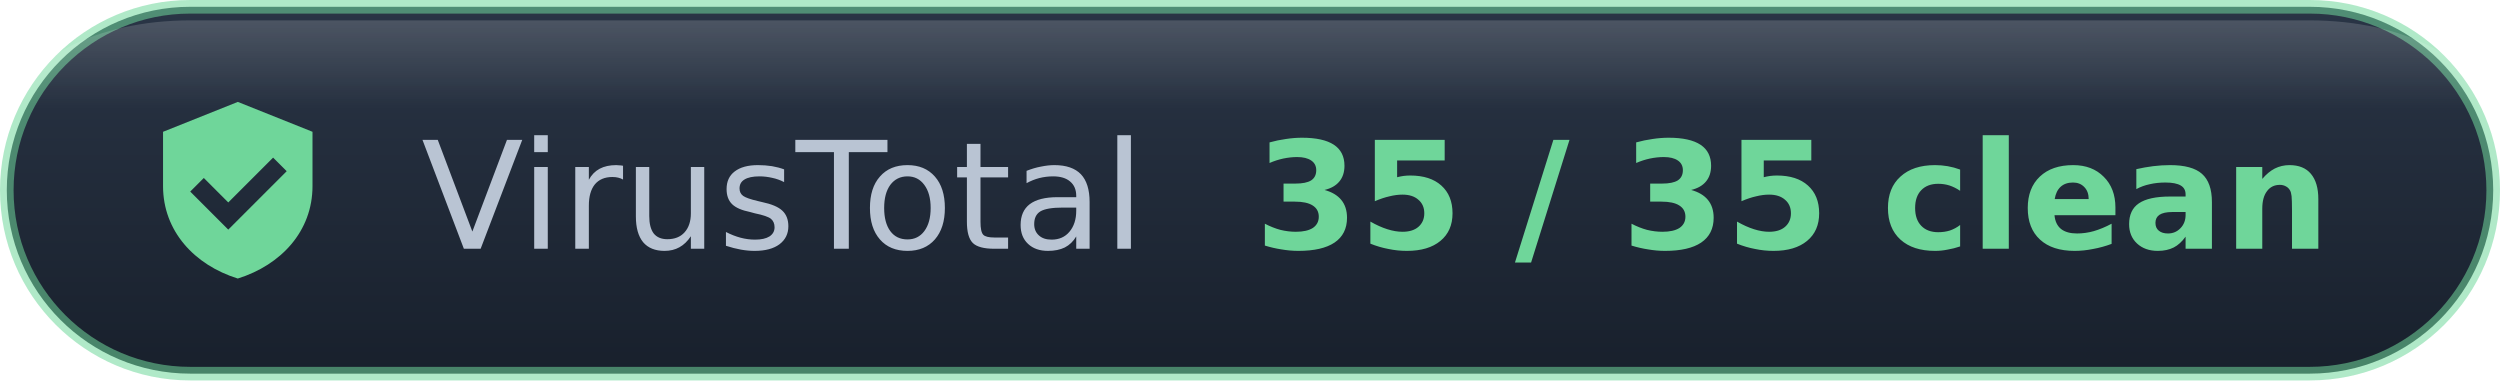
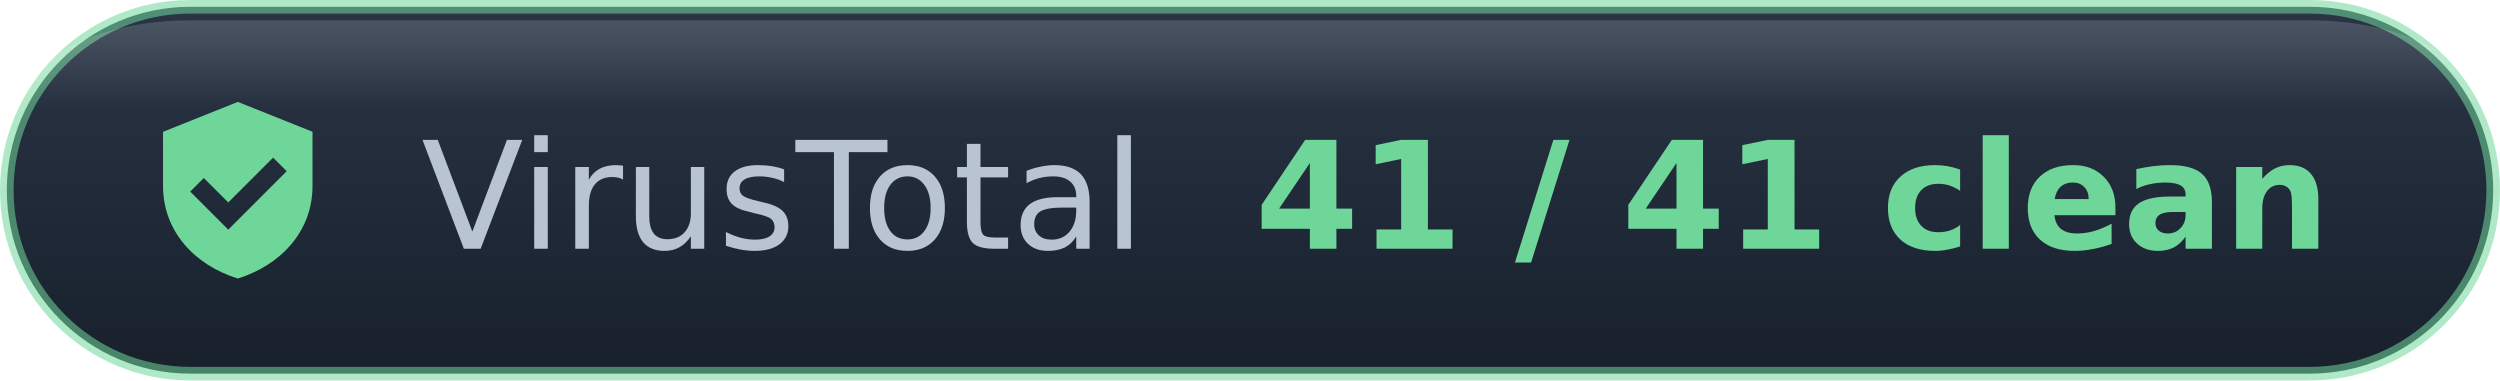
- <svg xmlns="http://www.w3.org/2000/svg" width="184" height="28" viewBox="0 0 184 28" role="img" aria-label="VirusTotal: 35 / 35 clean">
+ <svg xmlns="http://www.w3.org/2000/svg" width="184" height="28" viewBox="0 0 184 28" role="img" aria-label="VirusTotal: 41 / 41 clean">
  <defs>
    <linearGradient id="g" x1="0" y1="0" x2="0" y2="1">
      <stop offset="0" stop-color="#2a3546" />
      <stop offset="1" stop-color="#18202c" />
    </linearGradient>
    <linearGradient id="s" x1="0" y1="0" x2="0" y2="1">
      <stop offset="0" stop-color="#fff" stop-opacity=".16" />
      <stop offset=".5" stop-color="#fff" stop-opacity="0" />
    </linearGradient>
  </defs>
  <rect x=".5" y=".5" width="183" height="27" rx="13.5" fill="url(#g)" stroke="#6fd69a" stroke-opacity=".55" />
  <rect x="1.5" y="1.5" width="181" height="13.0" rx="12.5" fill="url(#s)" />
  <g transform="translate(11 7.5)" fill="#6fd69a">
    <path d="M6.5 0 12 2.2v4C12 9.5 9.7 12 6.5 13 3.3 12 1 9.5 1 6.2v-4zm2.6 4.1L5.8 7.4 4 5.6 3 6.6l2.8 2.8 4.3-4.3z" />
  </g>
  <g font-family="Verdana,DejaVu Sans,Geneva,sans-serif" font-size="11" dominant-baseline="central">
    <text x="31" y="14.5" fill="#b9c4d3" textLength="55.4" lengthAdjust="spacingAndGlyphs">VirusTotal</text>
-     <text x="92.36" y="14.5" fill="#6fd69a" font-weight="700" textLength="79.1" lengthAdjust="spacingAndGlyphs">35 / 35 clean</text>
+     <text x="92.36" y="14.5" fill="#6fd69a" font-weight="700" textLength="79.1" lengthAdjust="spacingAndGlyphs">41 / 41 clean</text>
  </g>
</svg>
